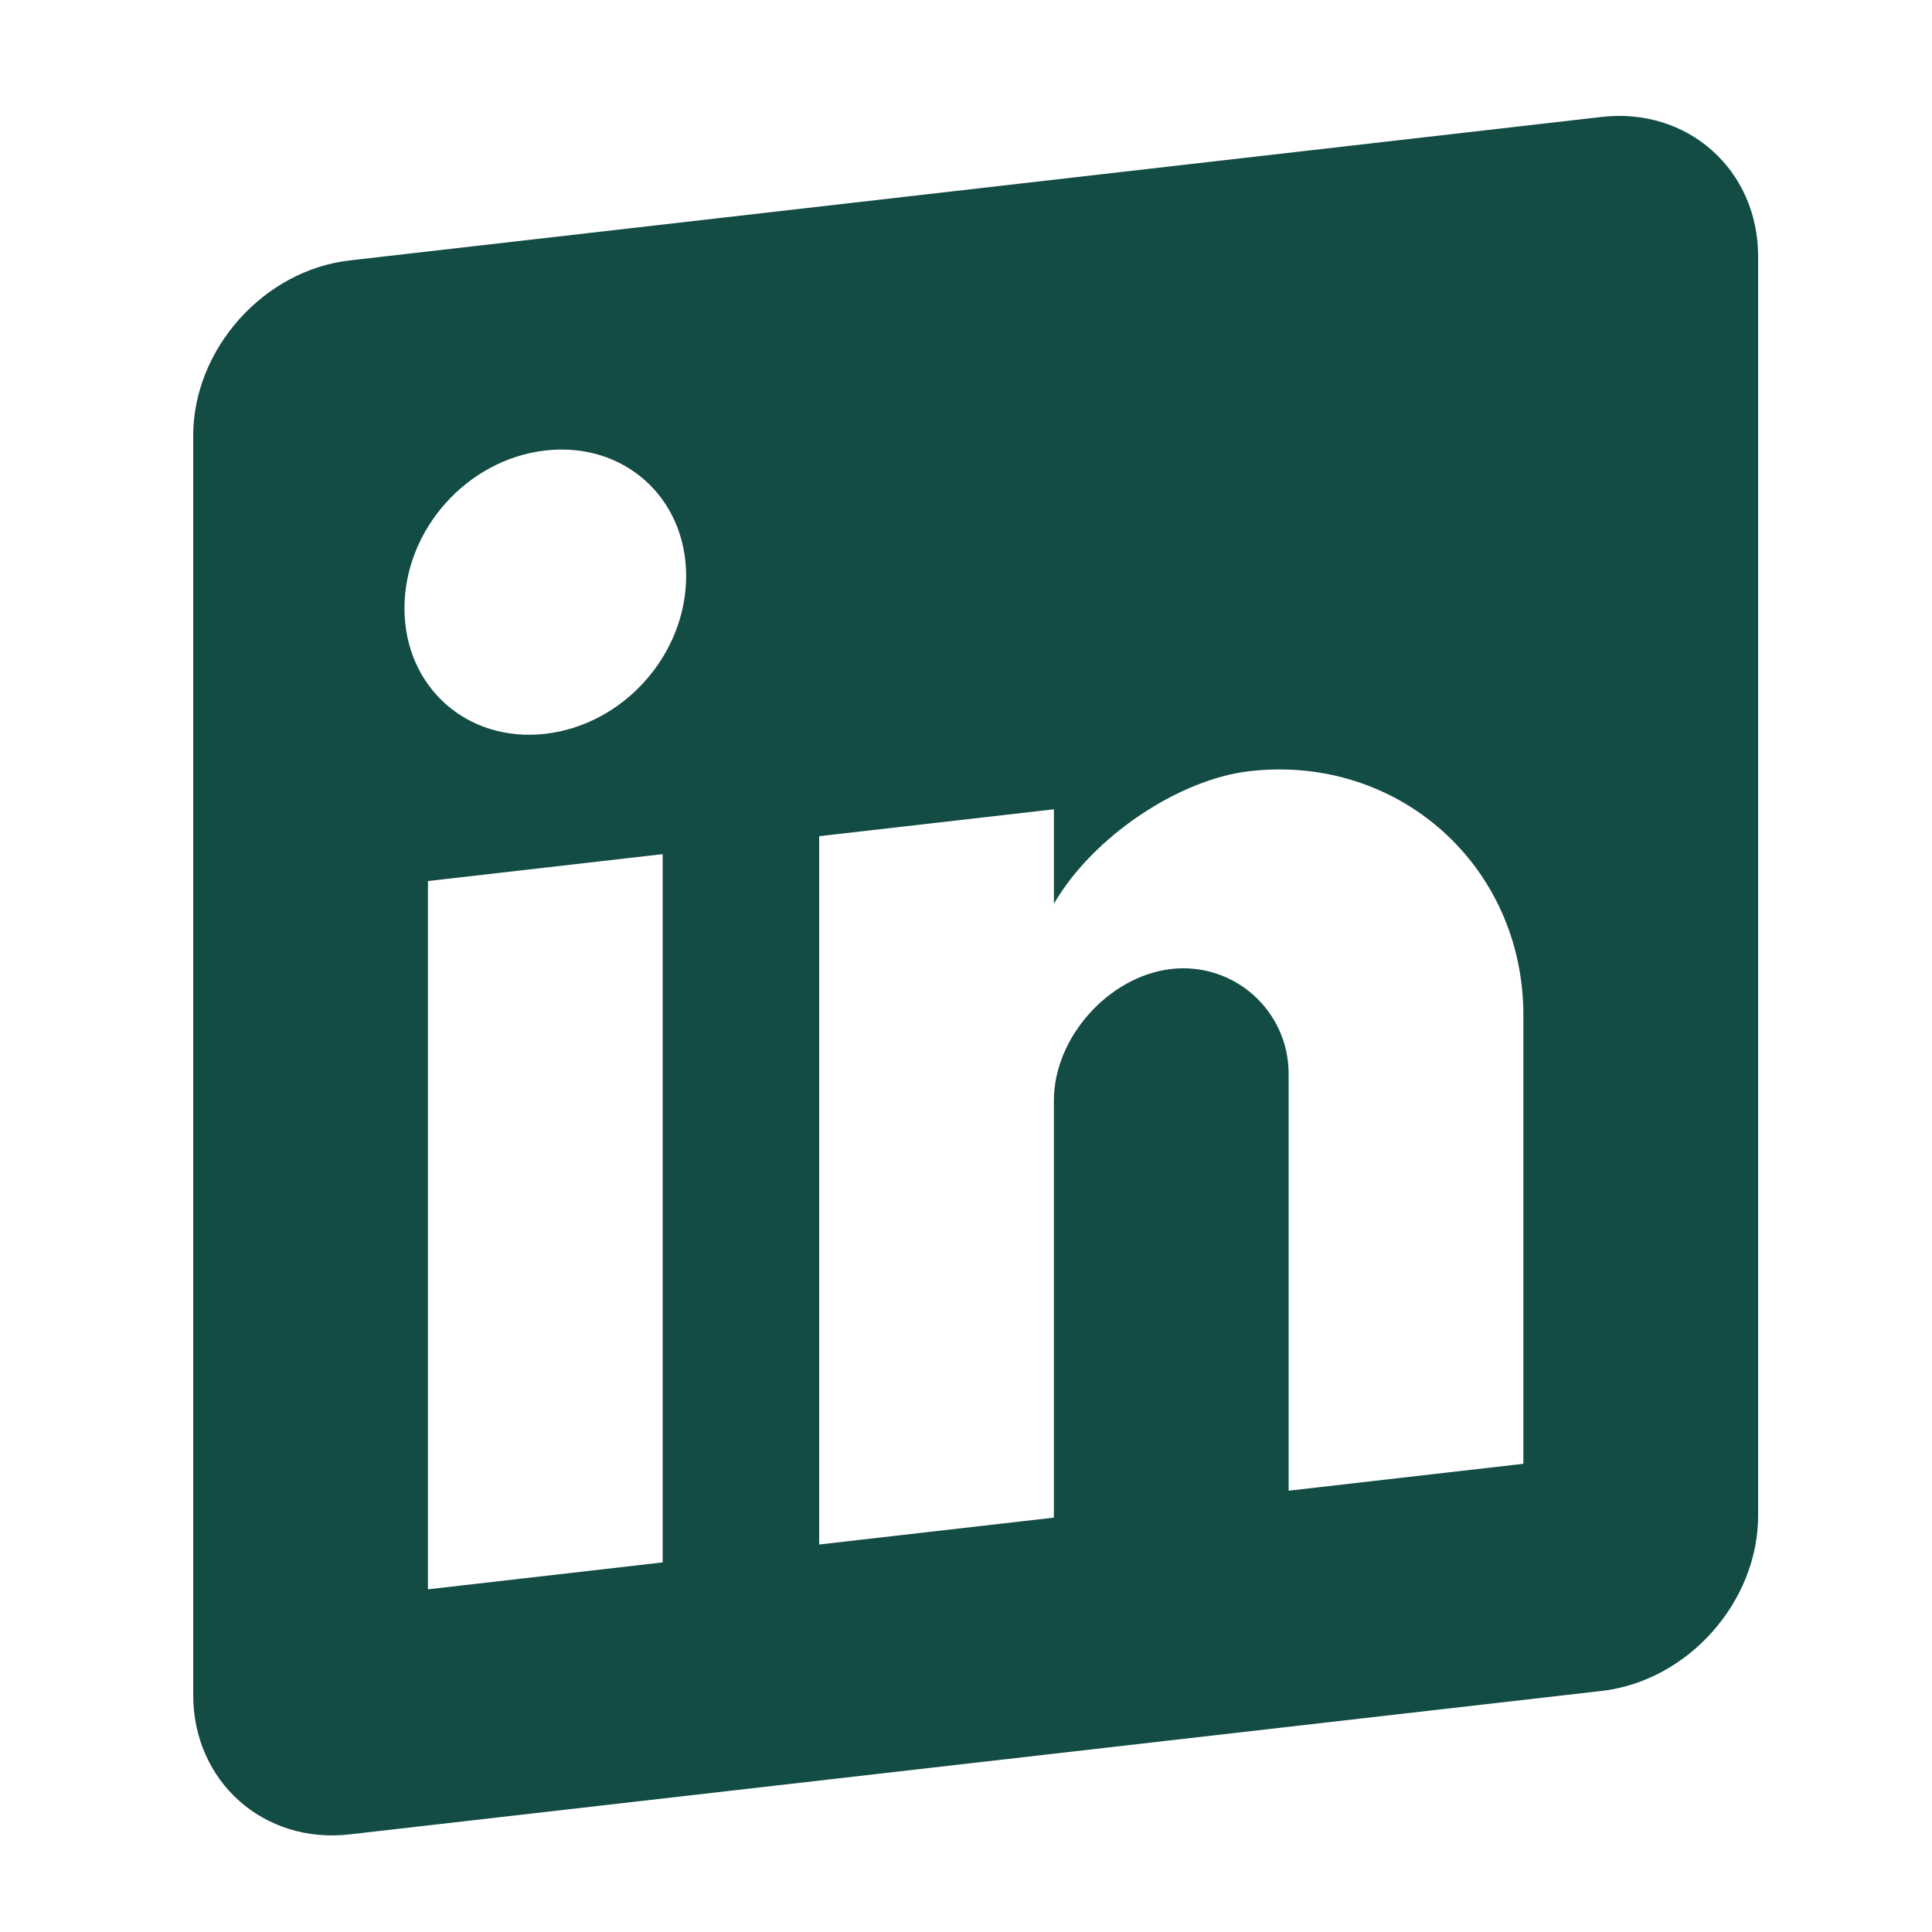
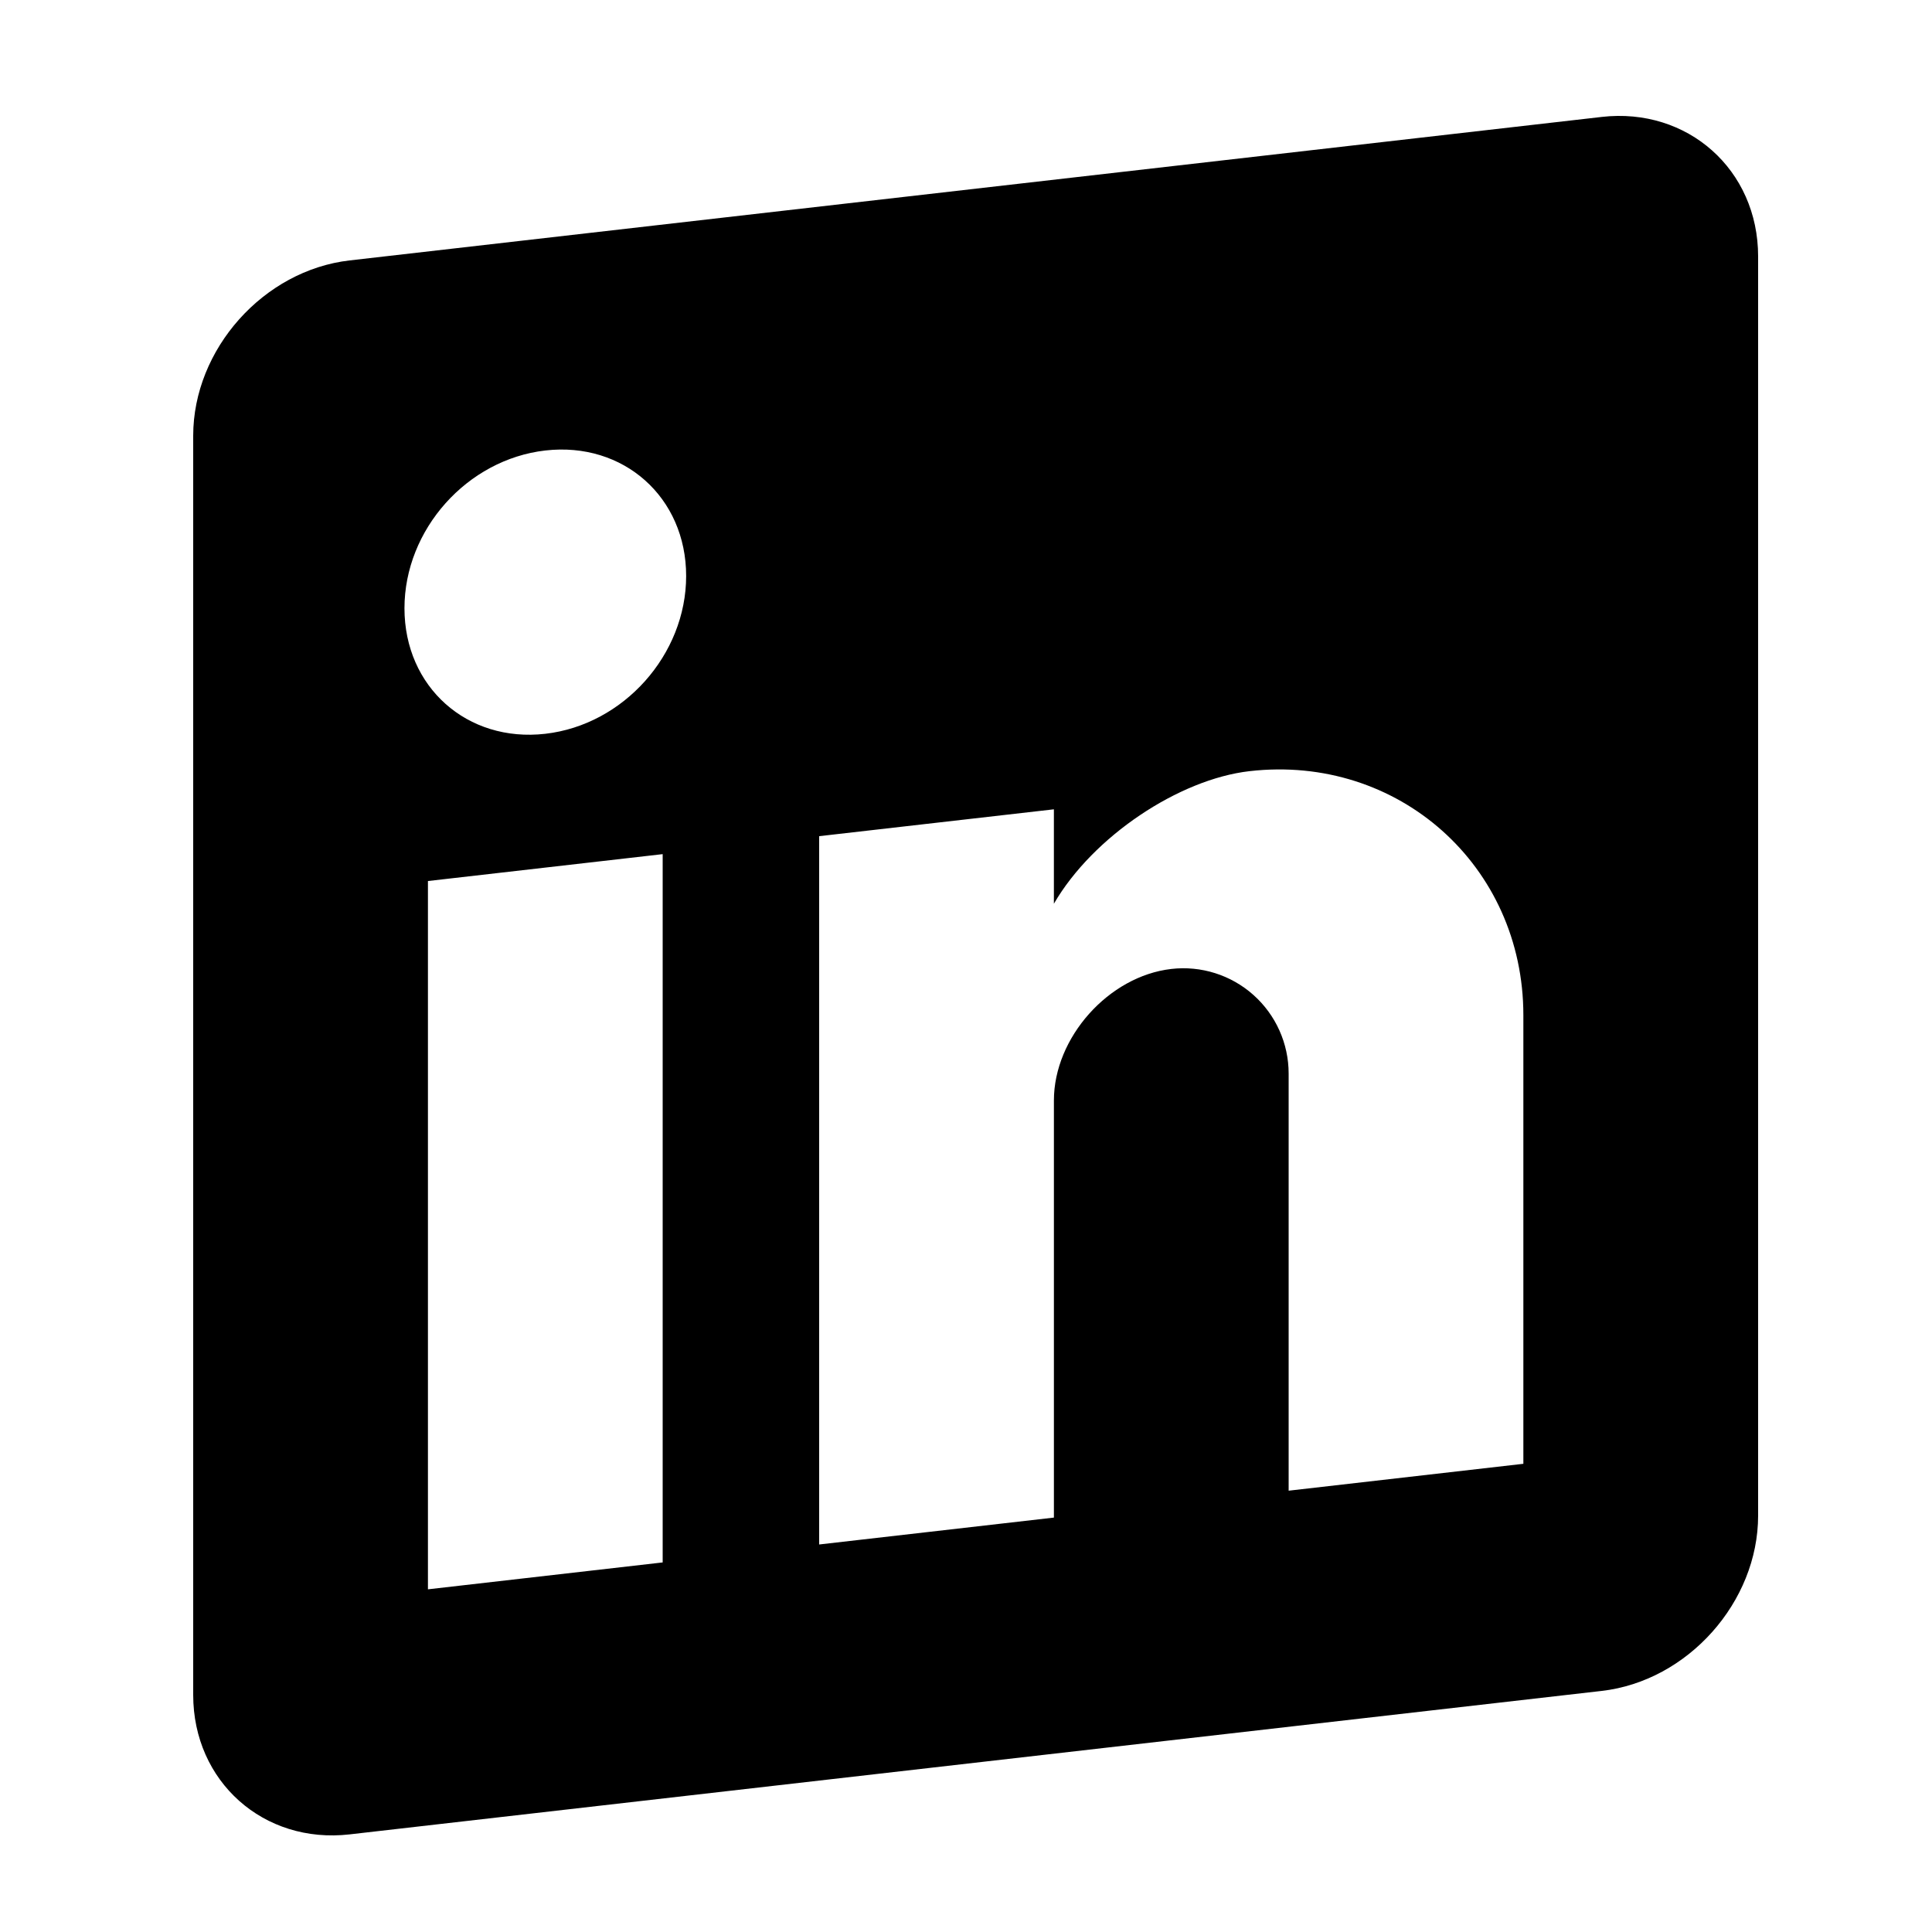
- <svg xmlns="http://www.w3.org/2000/svg" width="100" height="100">
-   <path fill="#134B45" fill-rule="evenodd" d="m82.9 6.053-64.8 7.426c-4.456.51-8.1 4.594-8.1 9.076v65.174c0 4.482 3.644 7.73 8.1 7.218l64.8-7.425c4.455-.51 8.1-4.595 8.1-9.075V13.272c0-4.482-3.645-7.729-8.1-7.22zM34.3 44.21v36.66l-12.15 1.393v-36.66L34.3 44.21zm44.549 8.337v23.219l-12.15 1.392V55.57a5.449 5.449 0 0 0-6.076-5.415c-3.239.372-6.074 3.55-6.074 6.807v21.59L42.4 79.943V43.281l12.15-1.392v4.888c2.026-3.49 6.48-6.444 10.126-6.862 7.695-.882 14.174 4.893 14.174 12.632zM35.515 29.813c0 4.074-3.24 7.703-7.29 8.169-4.05.463-7.29-2.424-7.29-6.498 0-4.073 3.24-7.703 7.29-8.167 4.05-.464 7.29 2.424 7.29 6.496z" />
+ <svg xmlns="http://www.w3.org/2000/svg" width="100" height="100" fill="none">
+   <path fill="#000" fill-rule="evenodd" d="m82.9 6.053-64.8 7.426c-4.456.51-8.1 4.594-8.1 9.076v65.174c0 4.482 3.644 7.73 8.1 7.218l64.8-7.425c4.455-.51 8.1-4.595 8.1-9.075V13.272c0-4.482-3.645-7.729-8.1-7.22Zm-60.75 76.21 12.15-1.392V44.21l-12.15 1.392v36.661Zm-1.215-50.779c0 4.073 3.24 6.961 7.29 6.497 4.05-.465 7.29-4.095 7.29-8.168 0-4.072-3.24-6.96-7.29-6.496-4.05.464-7.29 4.094-7.29 8.167Zm45.764 45.674 12.15-1.392V52.547c0-7.74-6.479-13.514-14.174-12.632-3.646.418-8.1 3.372-10.126 6.862V41.89L42.4 43.28v36.662l12.15-1.392V56.96c0-3.258 2.835-6.435 6.075-6.807a5.449 5.449 0 0 1 6.075 5.415v21.59Z" clip-rule="evenodd" />
</svg>
